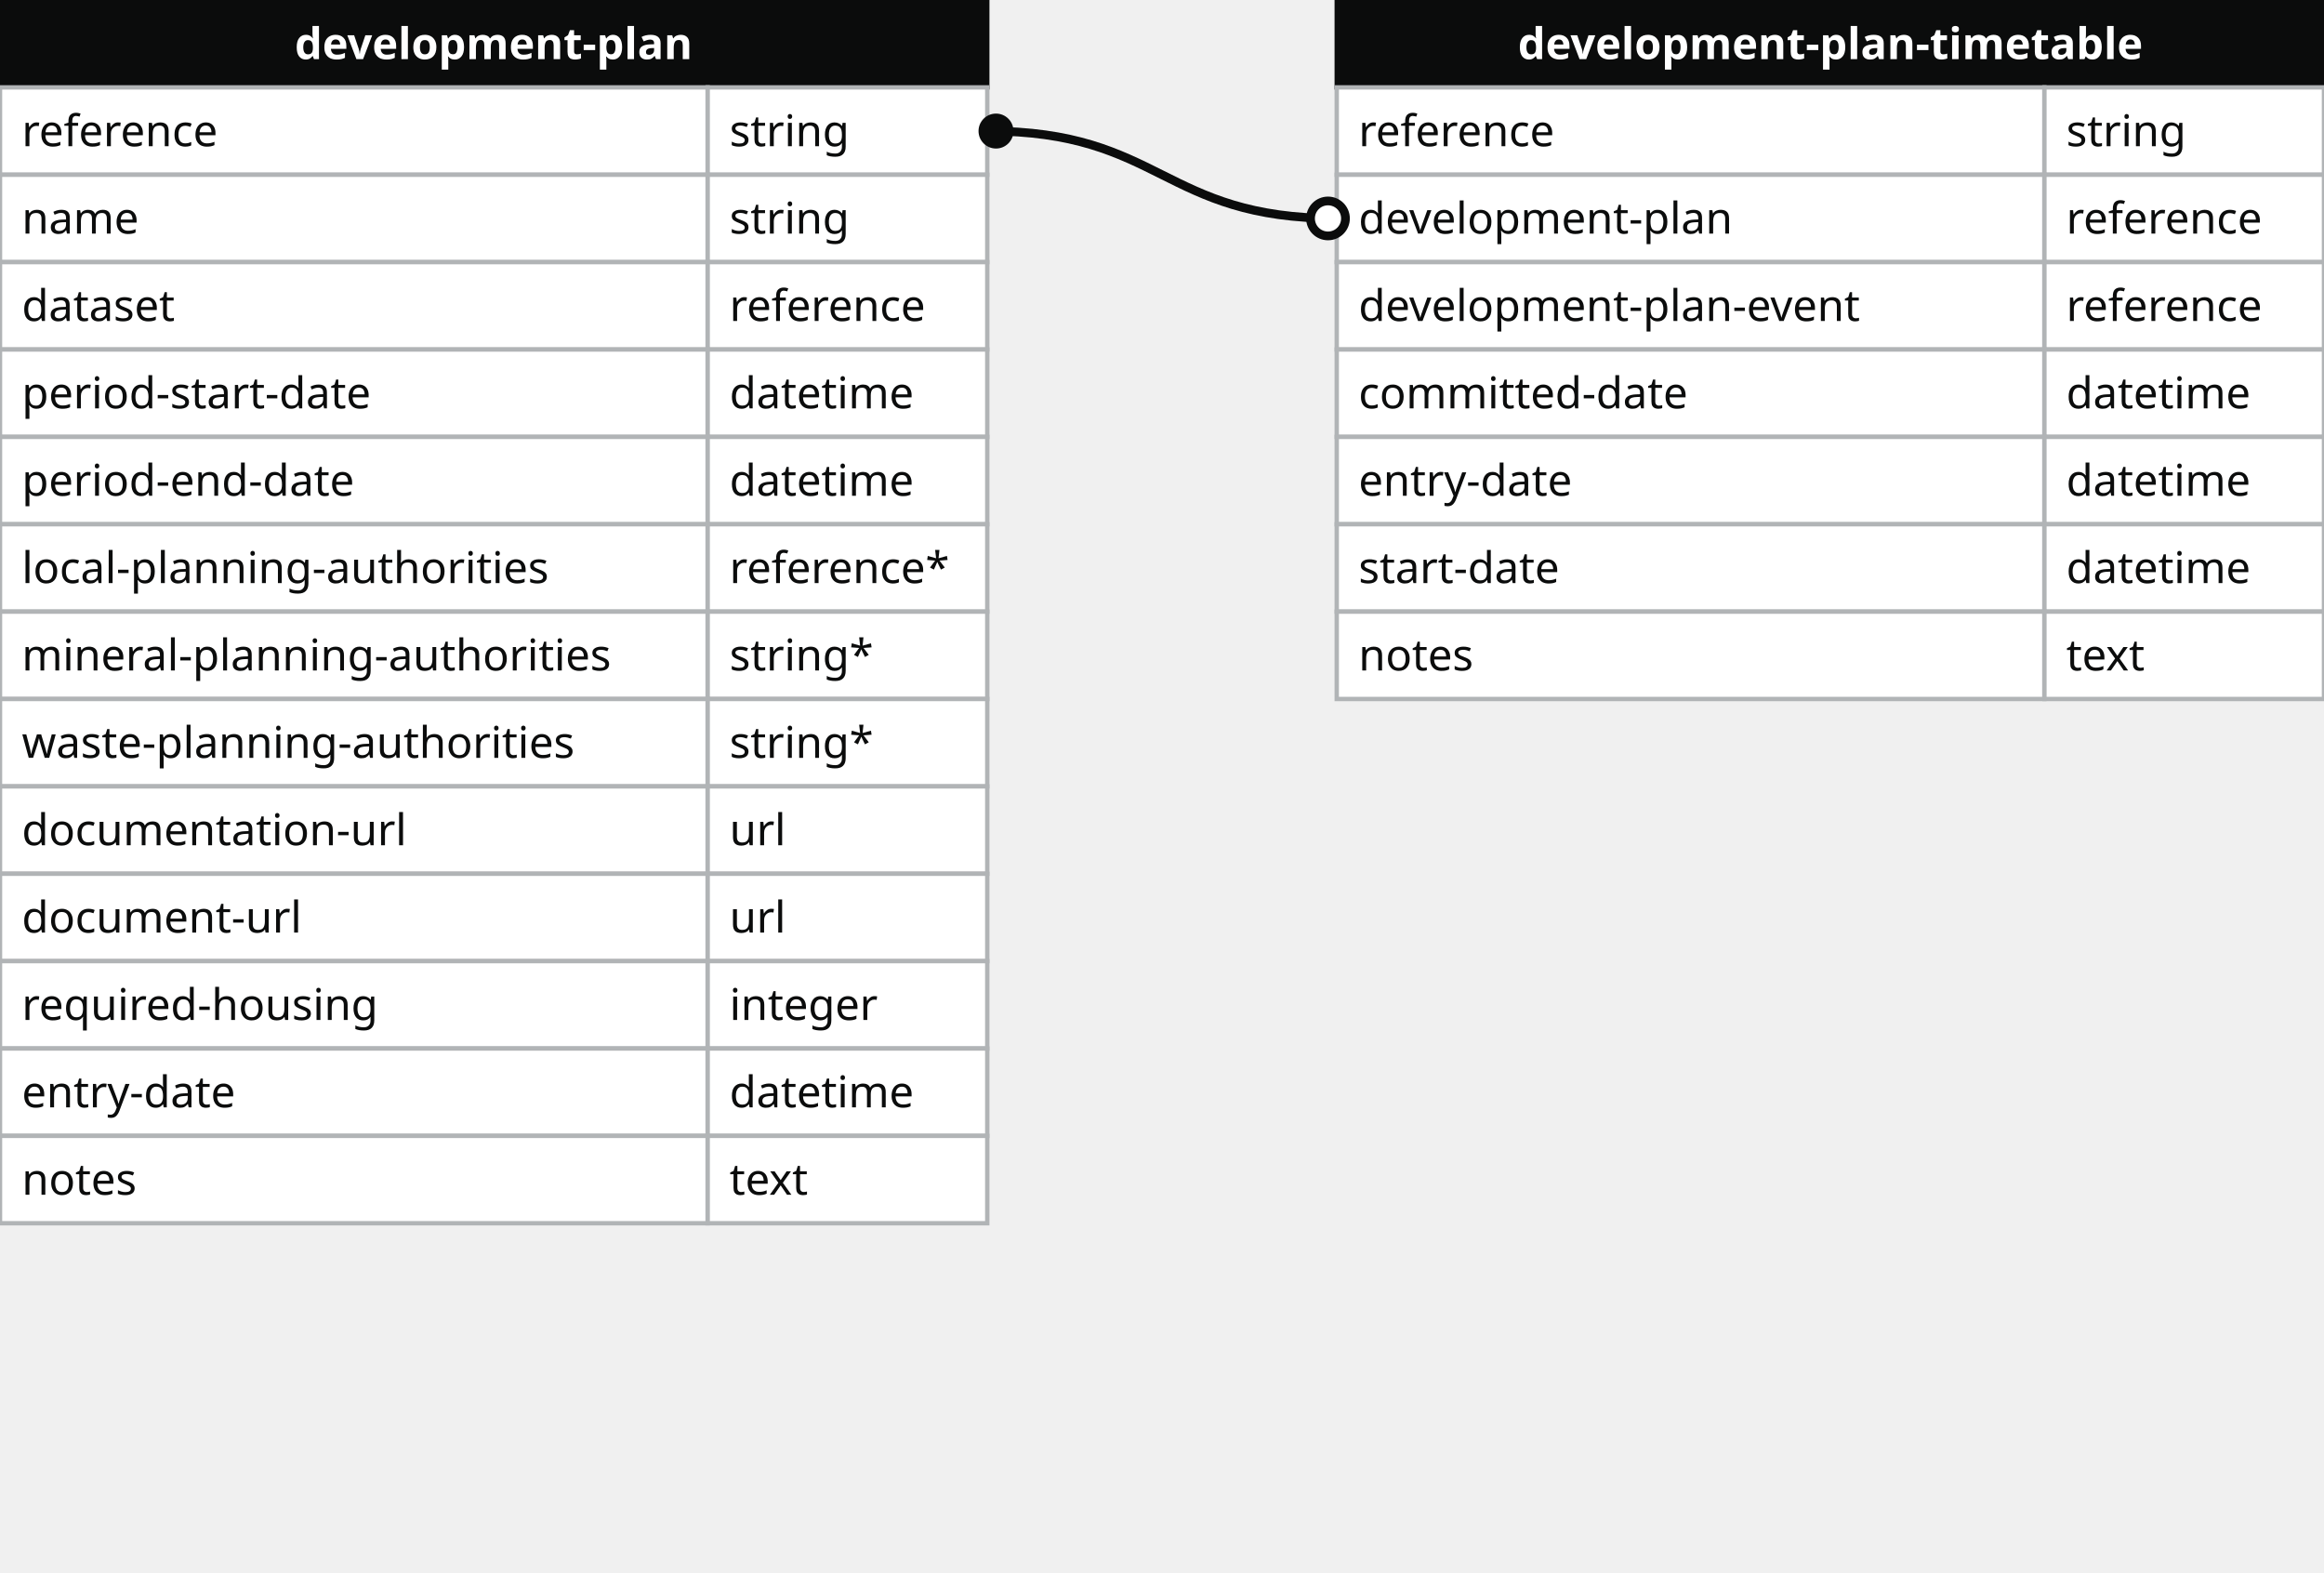
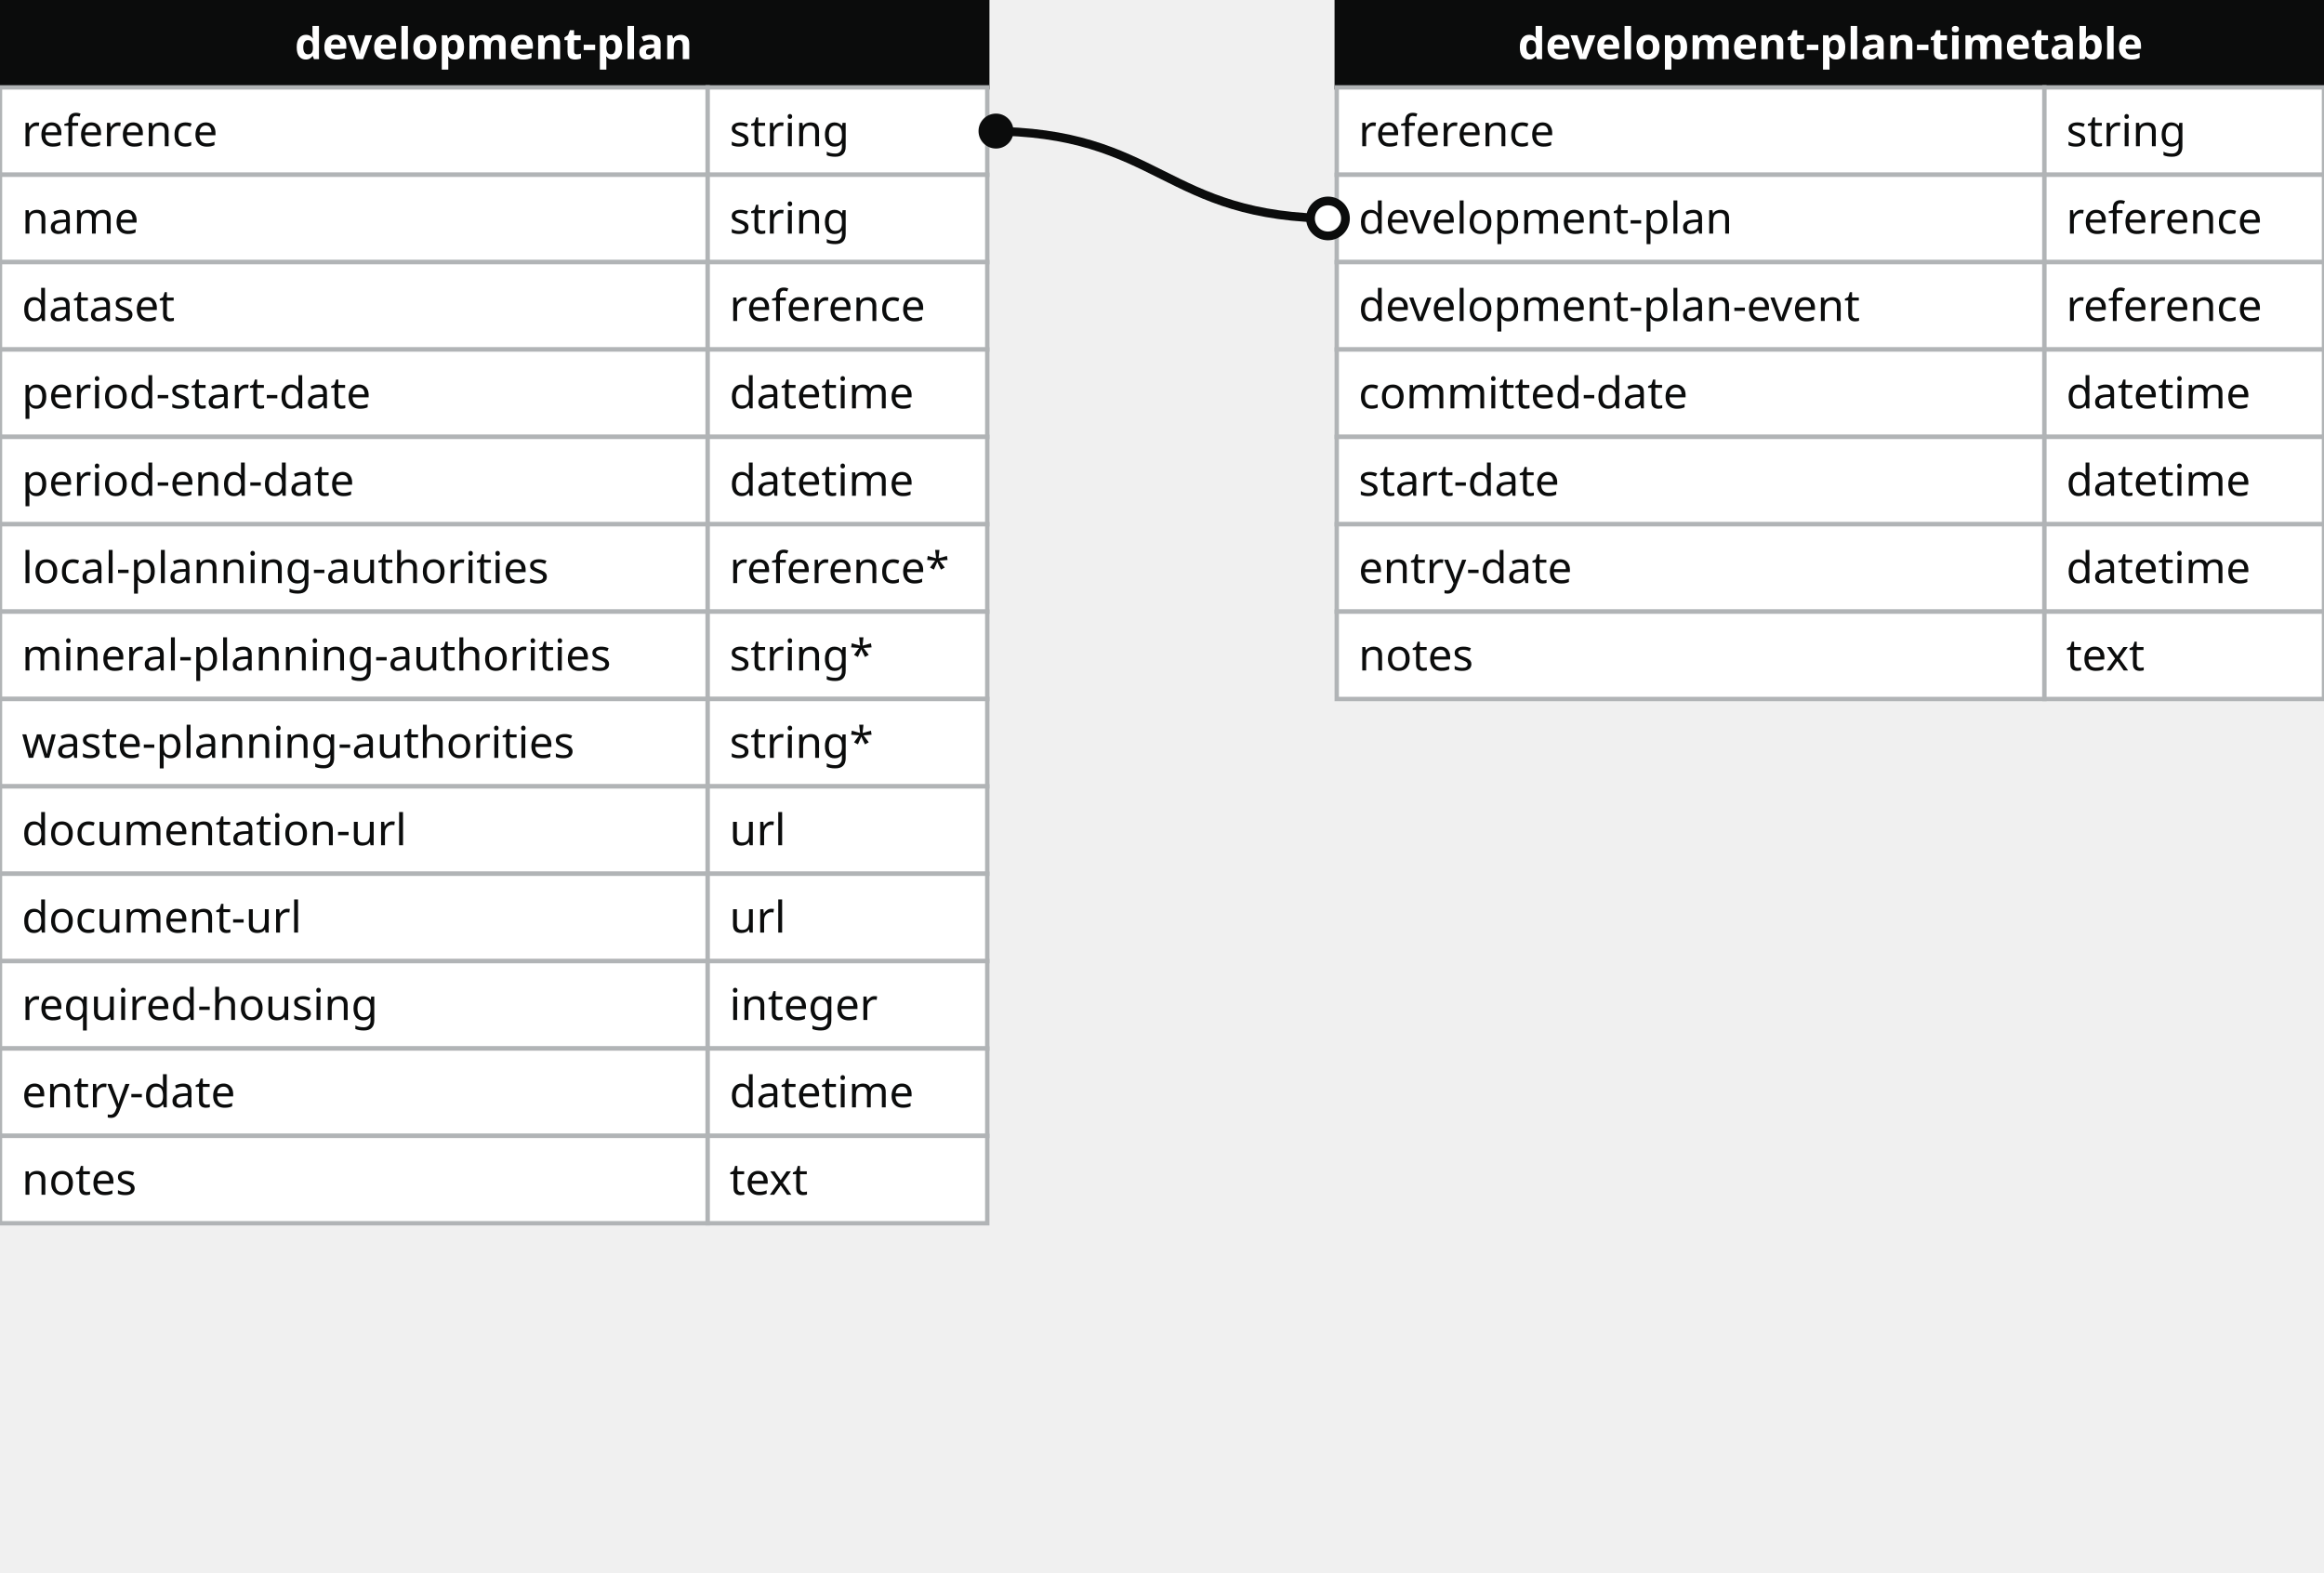
<svg xmlns="http://www.w3.org/2000/svg" width="532" height="360">
  <defs>
    <style>
    text{font-family:sans-serif; font-size:10px; dominant-baseline:middle;}
    text.name{fill:#fff;font-weight:700;text-anchor:middle}
    rect.name{fill:#0b0c0c; stroke:#0b0c0c;}
    rect{fill:#fff;stroke:#b1b4b6;}
    text.field{fill:#0b0c0c;}
    text.datatype{fill:#0b0c0c;}
    .line{stroke:#0b0c0c;}
    </style>
    <marker id="start-dot" markerWidth="6" markerHeight="6" refX="4" refY="3" markerUnits="strokeWidth">
      <circle cx="3" cy="3" r="2" fill="#fff" stroke="#0b0c0c" />
    </marker>
    <marker id="end-dot" markerWidth="6" markerHeight="6" refX="2" refY="3" markerUnits="strokeWidth">
      <circle cx="3" cy="3" r="2" fill="#0b0c0c" />
    </marker>
  </defs>
  <g>
    <rect x="0" y="0" width="226" height="20" class="name" />
    <text x="113" y="10" class="name">development-plan</text>
    <rect x="0" y="20" width="162" height="20" class="field" />
    <rect x="162" y="20" width="64" height="20" class="datatype" />
    <text x="5" y="30" class="field">reference</text>
    <text x="167" y="30" class="datatype">string</text>
    <rect x="0" y="40" width="162" height="20" class="field" />
    <rect x="162" y="40" width="64" height="20" class="datatype" />
    <text x="5" y="50" class="field">name</text>
    <text x="167" y="50" class="datatype">string</text>
    <rect x="0" y="60" width="162" height="20" class="field" />
    <rect x="162" y="60" width="64" height="20" class="datatype" />
    <text x="5" y="70" class="field">dataset</text>
    <text x="167" y="70" class="datatype">reference</text>
    <rect x="0" y="80" width="162" height="20" class="field" />
    <rect x="162" y="80" width="64" height="20" class="datatype" />
    <text x="5" y="90" class="field">period-start-date</text>
    <text x="167" y="90" class="datatype">datetime</text>
    <rect x="0" y="100" width="162" height="20" class="field" />
    <rect x="162" y="100" width="64" height="20" class="datatype" />
    <text x="5" y="110" class="field">period-end-date</text>
    <text x="167" y="110" class="datatype">datetime</text>
    <rect x="0" y="120" width="162" height="20" class="field" />
    <rect x="162" y="120" width="64" height="20" class="datatype" />
    <text x="5" y="130" class="field">local-planning-authorities</text>
    <text x="167" y="130" class="datatype">reference*</text>
    <rect x="0" y="140" width="162" height="20" class="field" />
    <rect x="162" y="140" width="64" height="20" class="datatype" />
    <text x="5" y="150" class="field">mineral-planning-authorities</text>
    <text x="167" y="150" class="datatype">string*</text>
    <rect x="0" y="160" width="162" height="20" class="field" />
    <rect x="162" y="160" width="64" height="20" class="datatype" />
    <text x="5" y="170" class="field">waste-planning-authorities</text>
    <text x="167" y="170" class="datatype">string*</text>
    <rect x="0" y="180" width="162" height="20" class="field" />
    <rect x="162" y="180" width="64" height="20" class="datatype" />
    <text x="5" y="190" class="field">documentation-url</text>
    <text x="167" y="190" class="datatype">url</text>
    <rect x="0" y="200" width="162" height="20" class="field" />
    <rect x="162" y="200" width="64" height="20" class="datatype" />
    <text x="5" y="210" class="field">document-url</text>
    <text x="167" y="210" class="datatype">url</text>
    <rect x="0" y="220" width="162" height="20" class="field" />
    <rect x="162" y="220" width="64" height="20" class="datatype" />
    <text x="5" y="230" class="field">required-housing</text>
    <text x="167" y="230" class="datatype">integer</text>
    <rect x="0" y="240" width="162" height="20" class="field" />
    <rect x="162" y="240" width="64" height="20" class="datatype" />
    <text x="5" y="250" class="field">entry-date</text>
    <text x="167" y="250" class="datatype">datetime</text>
    <rect x="0" y="260" width="162" height="20" class="field" />
    <rect x="162" y="260" width="64" height="20" class="datatype" />
    <text x="5" y="270" class="field">notes</text>
    <text x="167" y="270" class="datatype">text</text>
  </g>
  <g>
    <rect x="306" y="0" width="226" height="20" class="name" />
    <text x="419" y="10" class="name">development-plan-timetable</text>
    <rect x="306" y="20" width="162" height="20" class="field" />
    <rect x="468" y="20" width="64" height="20" class="datatype" />
    <text x="311" y="30" class="field">reference</text>
    <text x="473" y="30" class="datatype">string</text>
    <rect x="306" y="40" width="162" height="20" class="field" />
    <rect x="468" y="40" width="64" height="20" class="datatype" />
    <text x="311" y="50" class="field">development-plan</text>
    <text x="473" y="50" class="datatype">reference</text>
    <rect x="306" y="60" width="162" height="20" class="field" />
    <rect x="468" y="60" width="64" height="20" class="datatype" />
    <text x="311" y="70" class="field">development-plan-event</text>
    <text x="473" y="70" class="datatype">reference</text>
    <rect x="306" y="80" width="162" height="20" class="field" />
    <rect x="468" y="80" width="64" height="20" class="datatype" />
    <text x="311" y="90" class="field">committed-date</text>
    <text x="473" y="90" class="datatype">datetime</text>
    <rect x="306" y="100" width="162" height="20" class="field" />
    <rect x="468" y="100" width="64" height="20" class="datatype" />
-     <text x="311" y="110" class="field">entry-date</text>
+     <text x="311" y="110" class="field">start-date</text>
    <text x="473" y="110" class="datatype">datetime</text>
    <rect x="306" y="120" width="162" height="20" class="field" />
    <rect x="468" y="120" width="64" height="20" class="datatype" />
-     <text x="311" y="130" class="field">start-date</text>
+     <text x="311" y="130" class="field">entry-date</text>
    <text x="473" y="130" class="datatype">datetime</text>
    <rect x="306" y="140" width="162" height="20" class="field" />
    <rect x="468" y="140" width="64" height="20" class="datatype" />
    <text x="311" y="150" class="field">notes</text>
    <text x="473" y="150" class="datatype">text</text>
  </g>
  <path class="line" fill="none" stroke-width="2" marker-start="url(#start-dot)" marker-end="url(#end-dot)" d="M 306 50 C 266.0 50 266.0 30 226 30" />
</svg>
